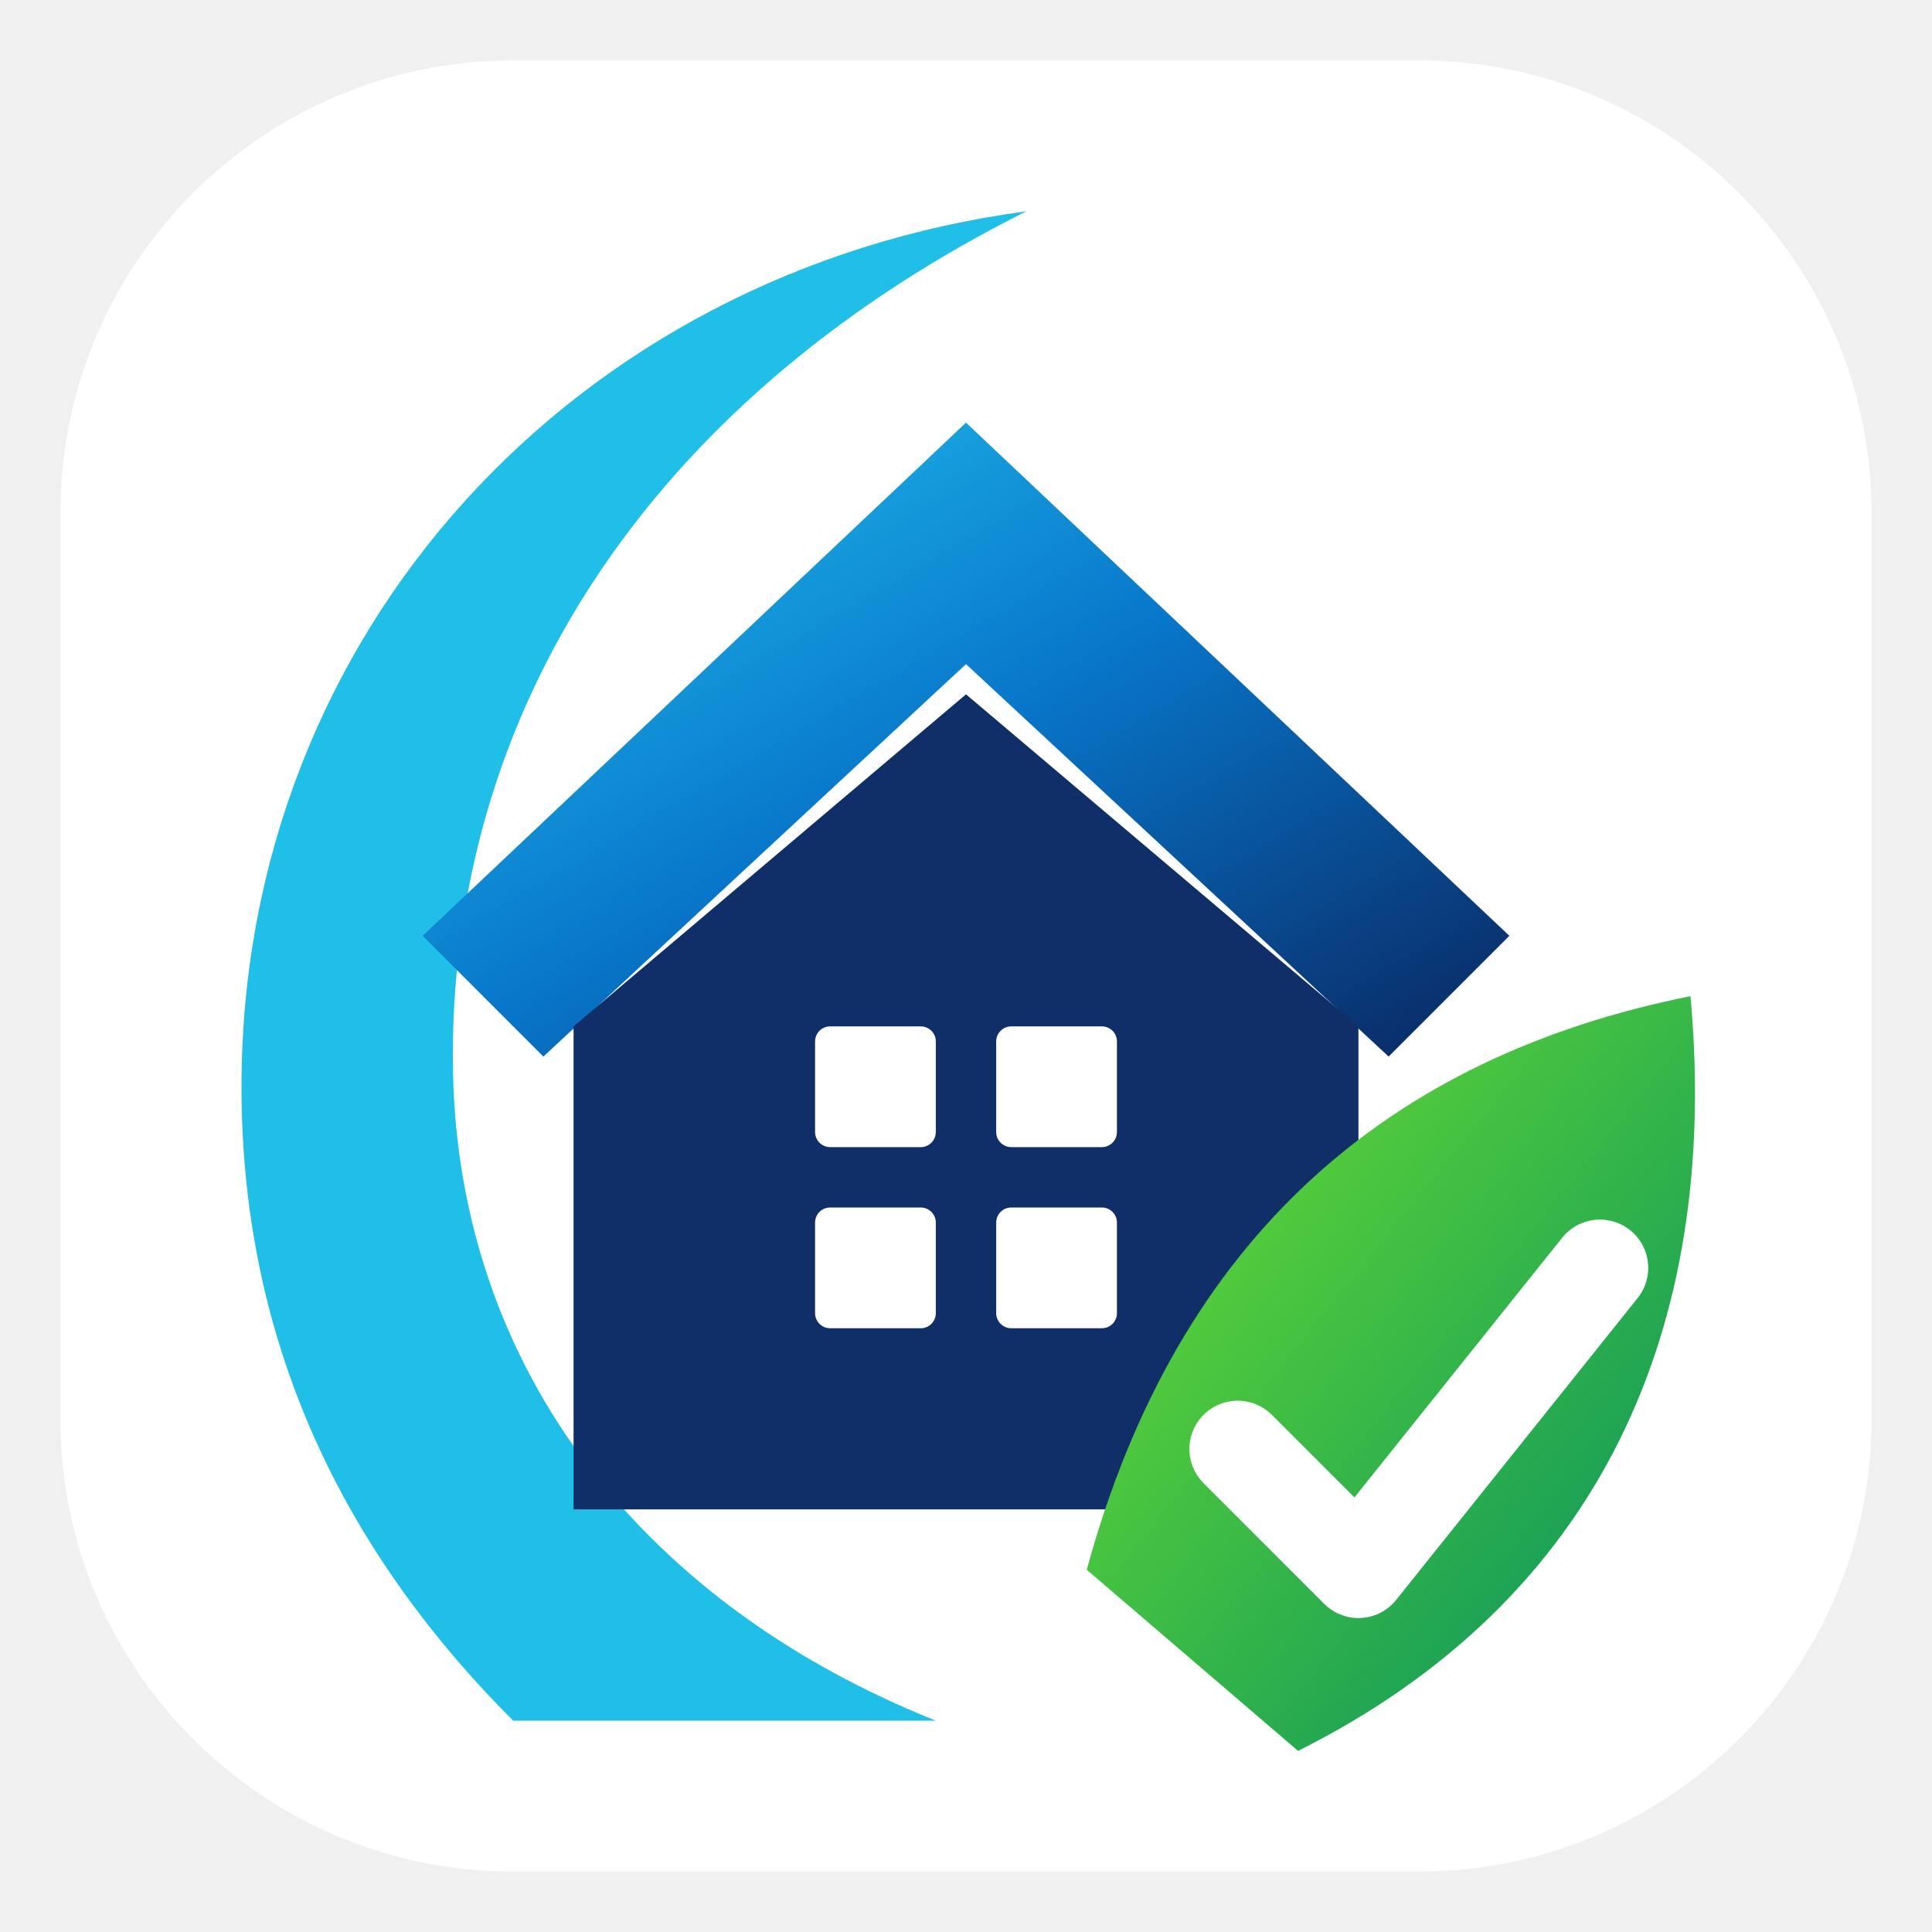
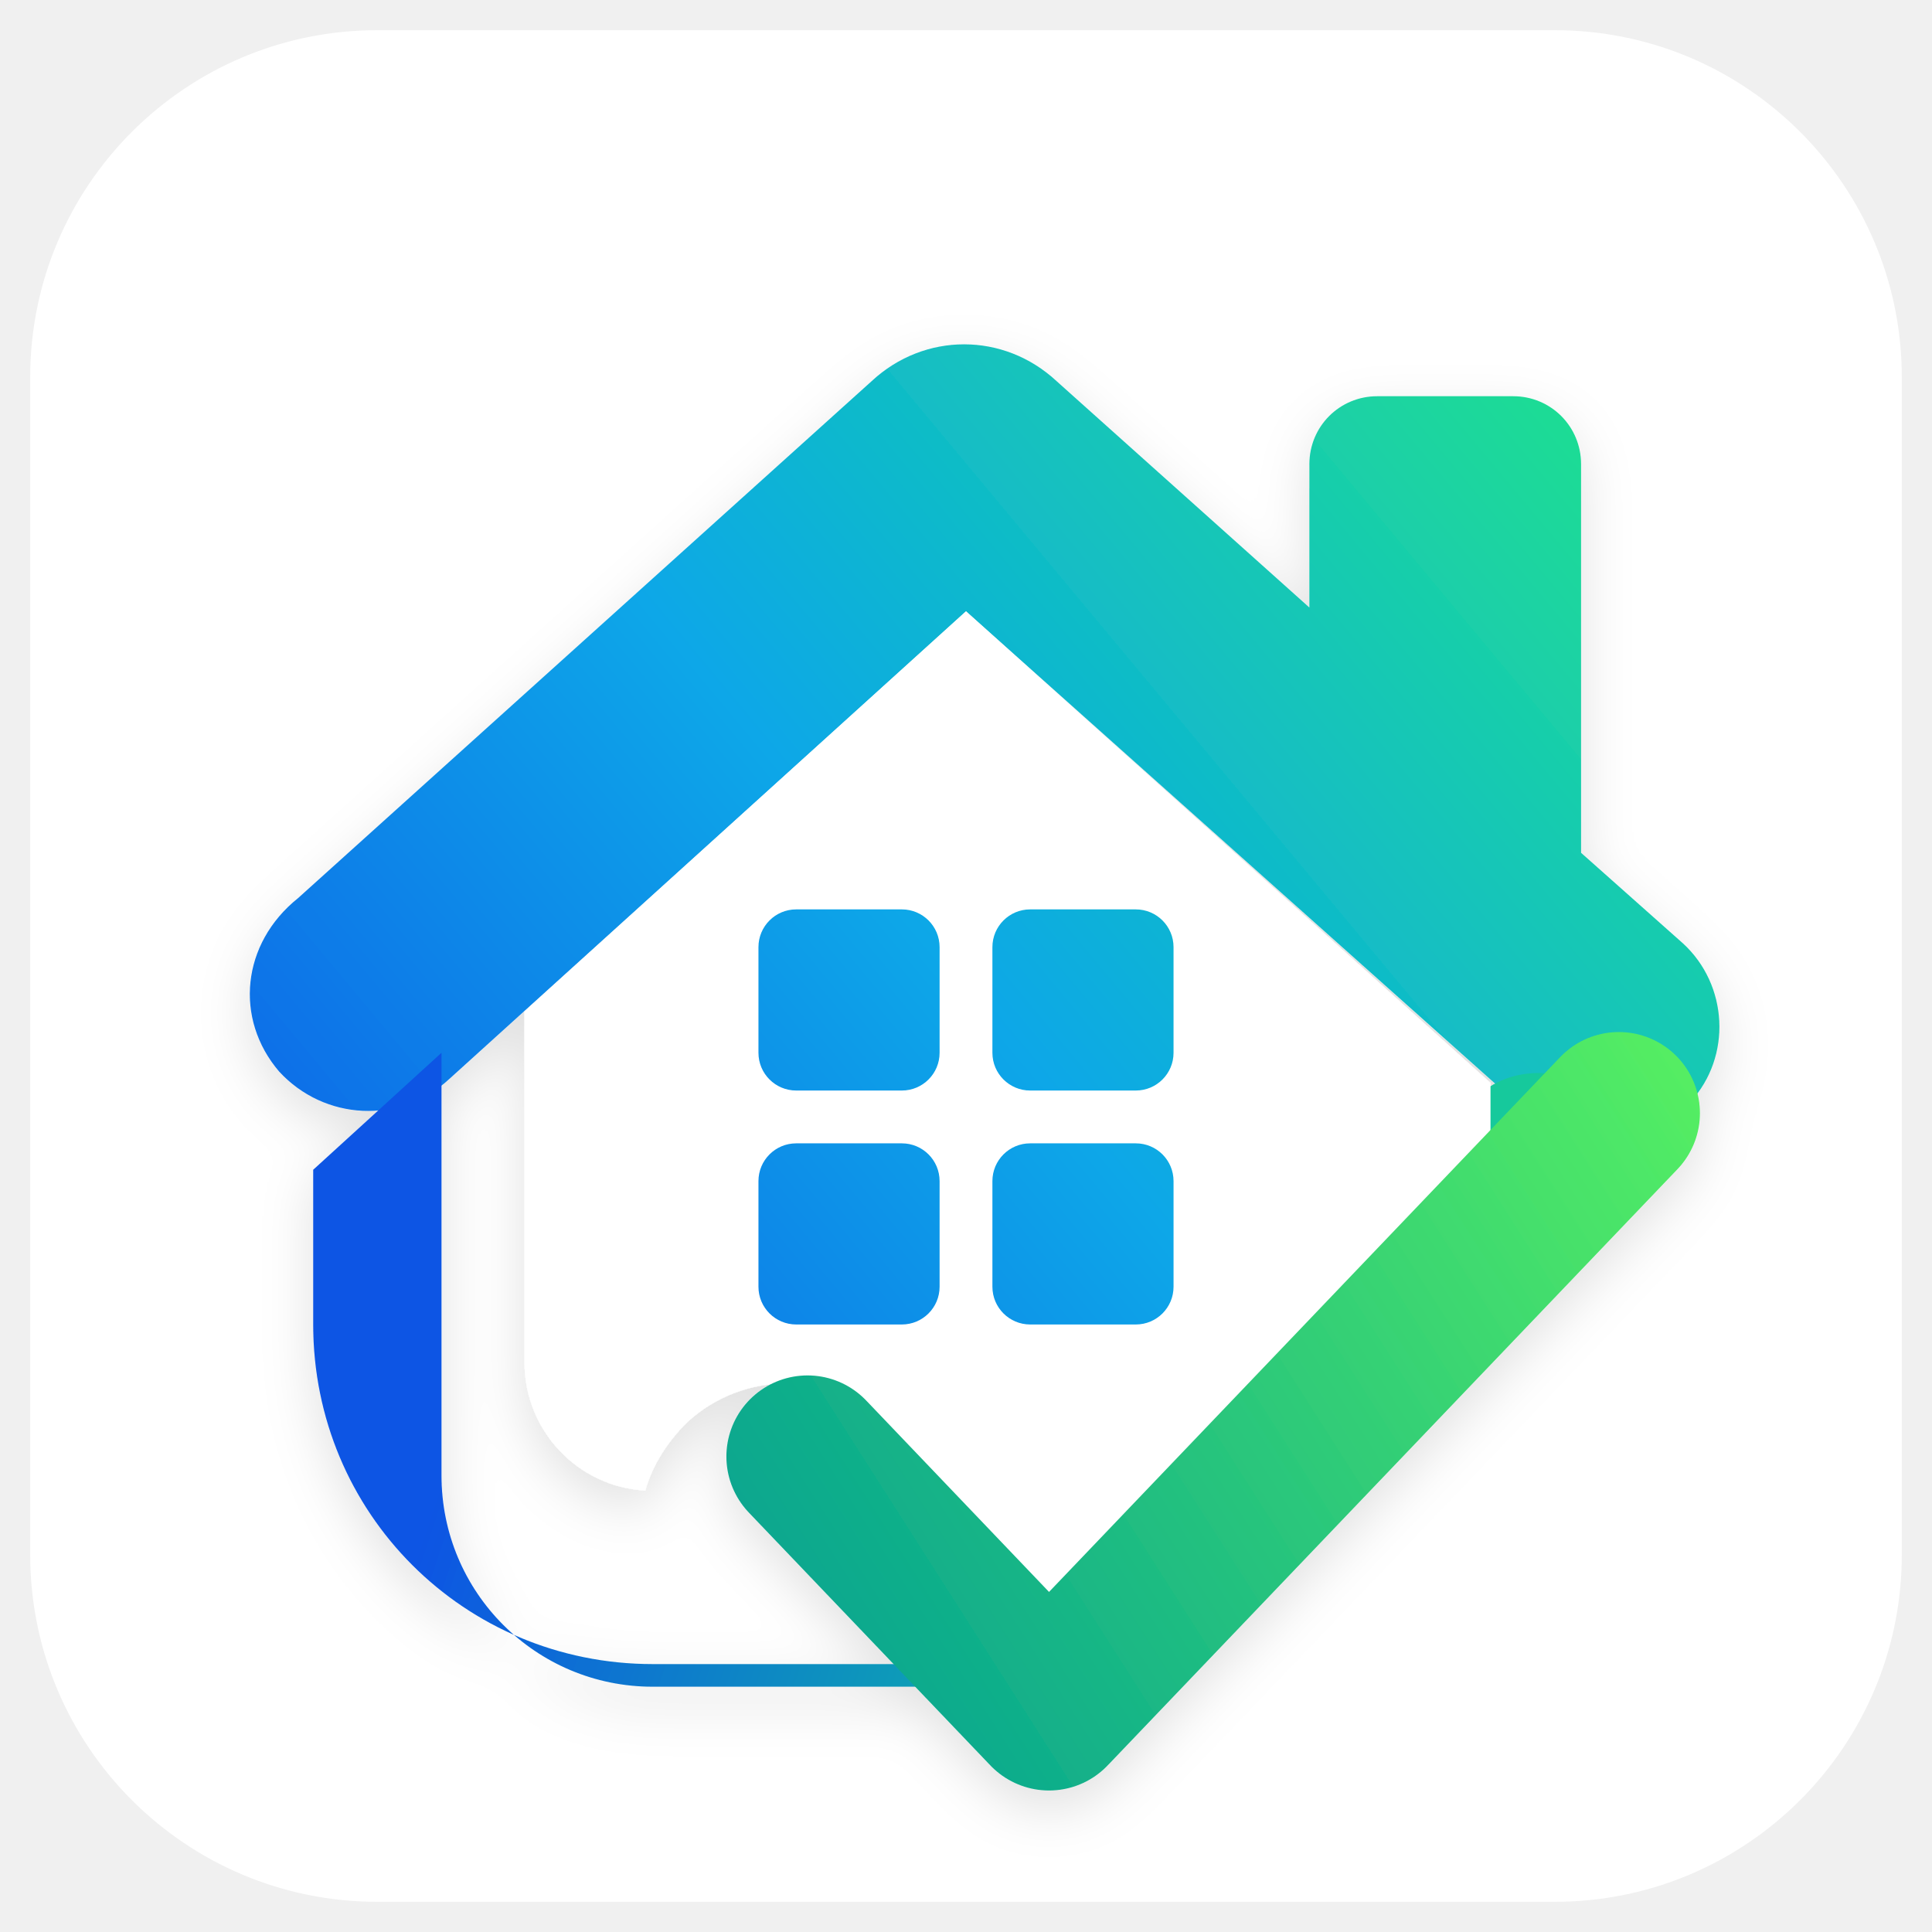
- <svg xmlns="http://www.w3.org/2000/svg" viewBox="0 0 64 64">
+ <svg xmlns="http://www.w3.org/2000/svg" viewBox="0 0 512 512">
  <defs>
-     <linearGradient id="b" x1="0" y1="0" x2="1" y2="1">
-       <stop offset="0" stop-color="#25c8f2" />
-       <stop offset=".5" stop-color="#0876c9" />
-       <stop offset="1" stop-color="#09265f" />
+     <linearGradient id="roof" x1="70" y1="390" x2="430" y2="90" gradientUnits="userSpaceOnUse">
+       <stop stop-color="#0757E8" />
+       <stop offset=".48" stop-color="#08A7E8" />
+       <stop offset="1" stop-color="#22E28B" />
    </linearGradient>
-     <linearGradient id="g" x1="0" y1="0" x2="1" y2="1">
-       <stop offset="0" stop-color="#72e42c" />
-       <stop offset="1" stop-color="#008d62" />
+     <linearGradient id="left" x1="120" y1="380" x2="330" y2="450" gradientUnits="userSpaceOnUse">
+       <stop stop-color="#0754E4" />
+       <stop offset="1" stop-color="#16C99C" />
    </linearGradient>
+     <linearGradient id="check" x1="210" y1="420" x2="445" y2="270" gradientUnits="userSpaceOnUse">
+       <stop stop-color="#08A78F" />
+       <stop offset="1" stop-color="#56EF62" />
+     </linearGradient>
+     <filter id="s" x="-20%" y="-20%" width="140%" height="140%">
+       <feDropShadow dx="0" dy="5" stdDeviation="7" flood-opacity=".12" />
+     </filter>
  </defs>
-   <rect x="2" y="2" width="60" height="60" rx="15" fill="#fff" />
-   <path d="M8 36C8 21 19 9 34 7 22 13 15 23 15 35c0 10 6 18 16 22H17C11 51 8 44 8 36Z" fill="#20bfe7" />
-   <path d="M14 31 32 14l18 17-4 4-14-13-14 13Z" fill="url(#b)" />
-   <path d="M19 34 32 23l13 11v16H19Z" fill="#102f68" />
-   <g fill="#fff">
-     <rect x="27" y="34" width="4" height="4" rx=".5" />
-     <rect x="33" y="34" width="4" height="4" rx=".5" />
-     <rect x="27" y="40" width="4" height="4" rx=".5" />
-     <rect x="33" y="40" width="4" height="4" rx=".5" />
+   <rect x="8" y="8" width="496" height="496" rx="92" fill="#fff" />
+   <g filter="url(#s)">
+     <path d="M79 238 231 101c14-13 35-13 49 0l67 60v-38c0-10 8-18 18-18h36c10 0 18 8 18 18v103l27 24c12 11 13 30 2 42-11 13-30 14-43 3L256 162 119 286c-13 12-33 11-45-2-12-14-10-34 5-46Z" fill="url(#roof)" />
+     <path d="M117 279v112c0 31 25 56 56 56h83l-44-46c-8-9-8-22 1-31 9-8 22-8 31 1l35 37 111-116c9-10 25-10 35-1 10 10 10 25 1 35L299 459c-10 10-26 10-36 0l-17-18h-73c-50 0-90-40-90-90v-41l34-31Z" fill="url(#left)" />
+     <path d="M256 162 395 287v16l-116 121-44-46c-14-15-38-15-53-1-5 5-9 11-11 18-18-1-32-16-32-34V268L256 162Z" fill="#fff" />
+     <g>
+       <rect x="201" y="241" width="48" height="48" rx="10" fill="url(#roof)" />
+       <rect x="263" y="241" width="48" height="48" rx="10" fill="url(#roof)" />
+       <rect x="201" y="303" width="48" height="48" rx="10" fill="url(#roof)" />
+       <rect x="263" y="303" width="48" height="48" rx="10" fill="url(#roof)" />
+     </g>
+     <path d="m214 386 64 67 151-158" fill="none" stroke="url(#check)" stroke-width="43" stroke-linecap="round" stroke-linejoin="round" />
  </g>
-   <path d="M36 52C39 41 46 35 56 33c1 11-3 20-13 25Z" fill="url(#g)" />
-   <path d="m41 48 4 4 8-10" fill="none" stroke="#fff" stroke-width="3.2" stroke-linecap="round" stroke-linejoin="round" />
</svg>
